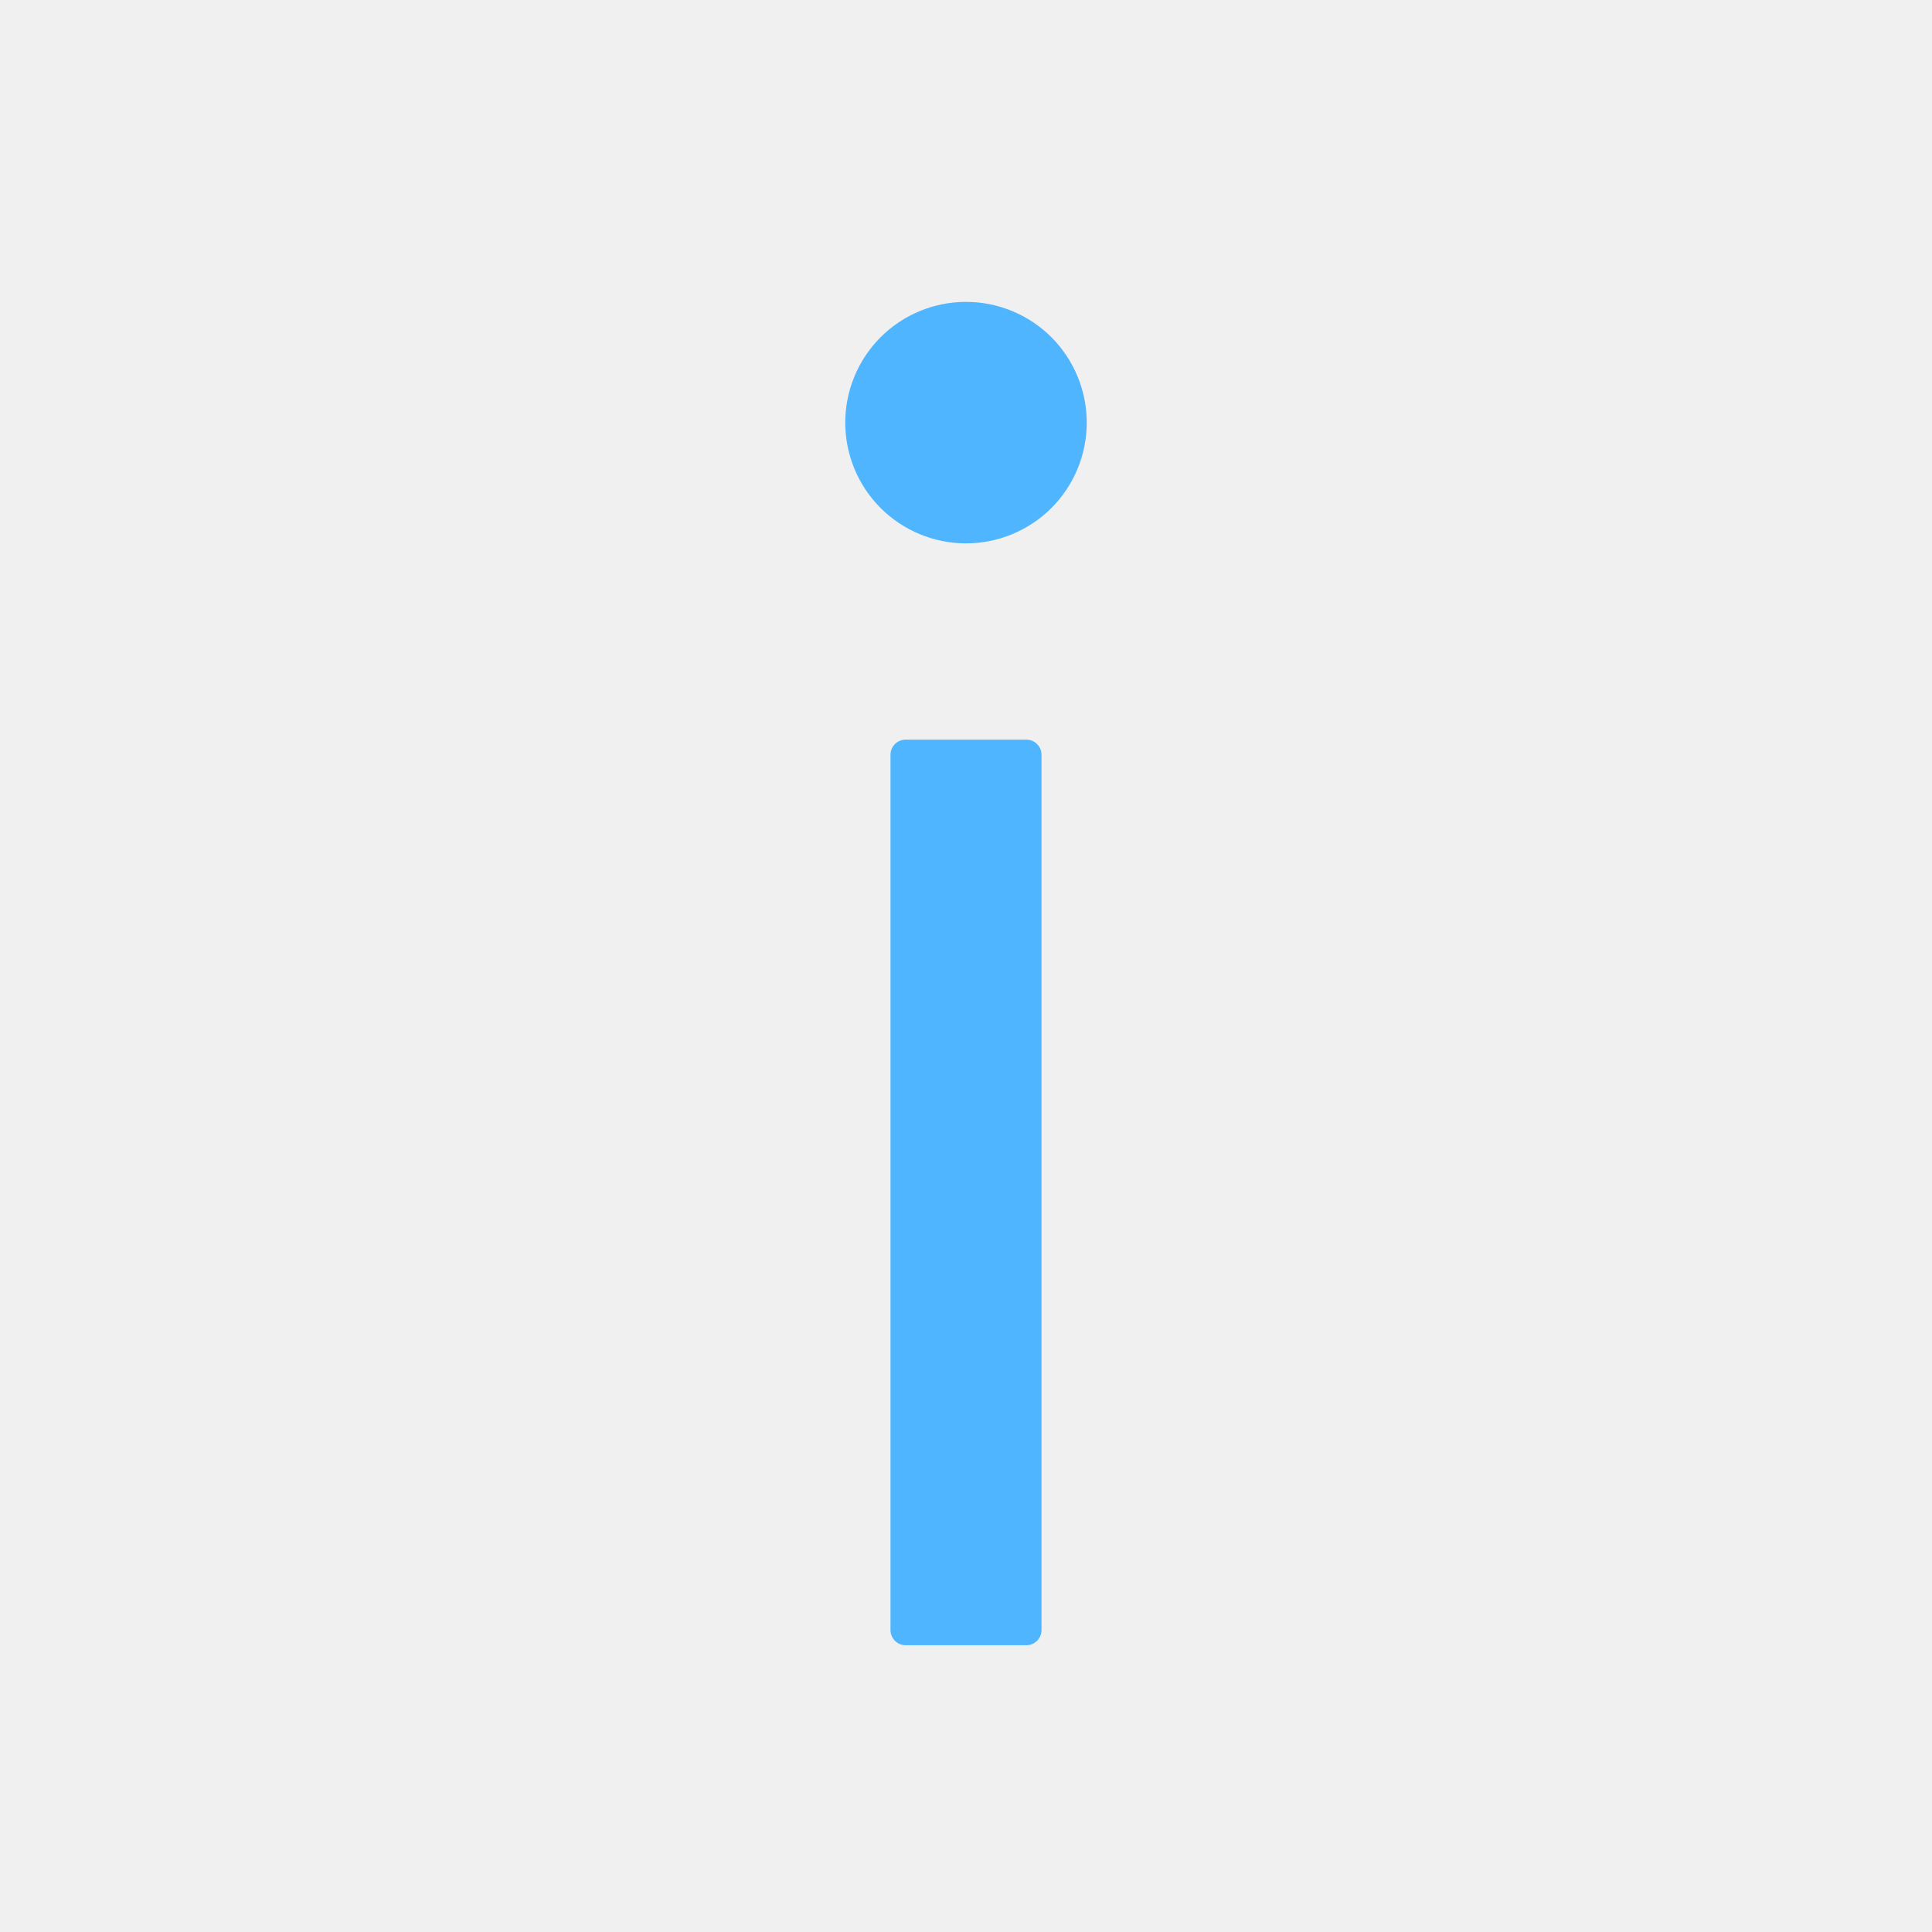
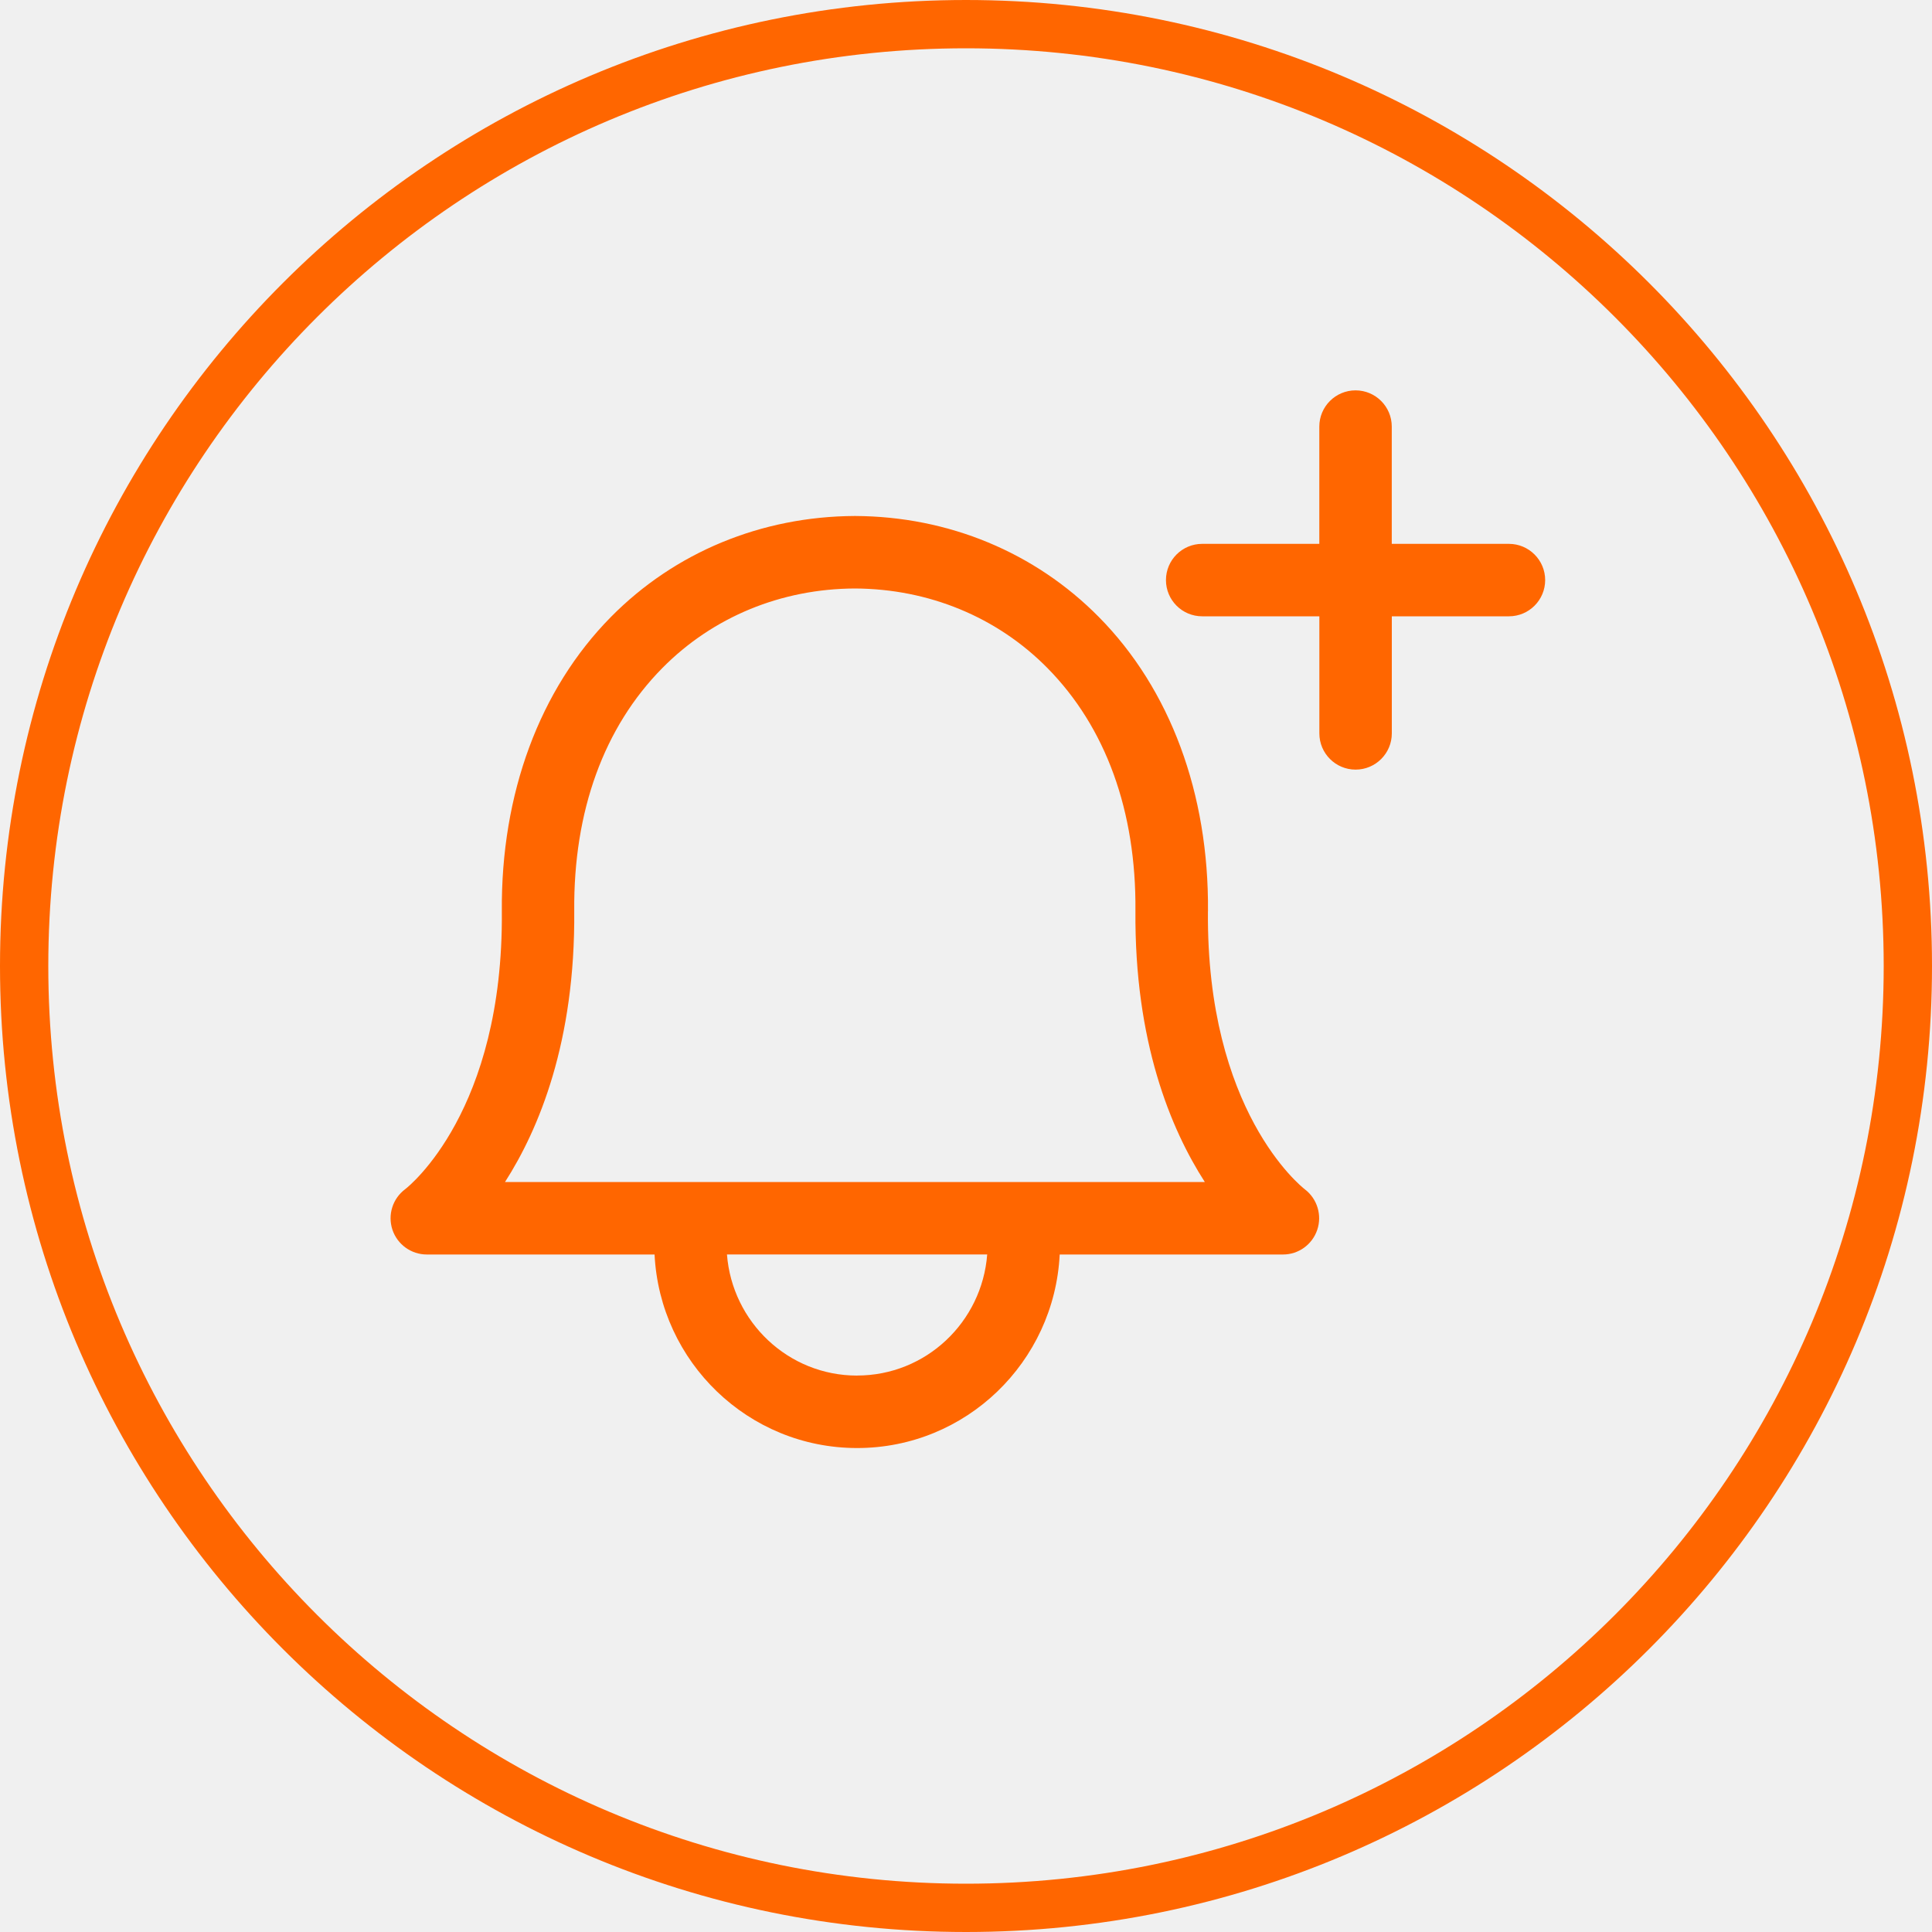
- <svg xmlns="http://www.w3.org/2000/svg" width="24" height="24" viewBox="0 0 24 24" fill="none">
-   <g clip-path="url(#clip0_34222_1940)">
-     <path d="M10.5 5.25C10.5 5.648 10.658 6.029 10.939 6.311C11.221 6.592 11.602 6.75 12 6.75C12.398 6.75 12.779 6.592 13.061 6.311C13.342 6.029 13.5 5.648 13.5 5.25C13.5 4.852 13.342 4.471 13.061 4.189C12.779 3.908 12.398 3.75 12 3.75C11.602 3.75 11.221 3.908 10.939 4.189C10.658 4.471 10.5 4.852 10.5 5.25ZM12.75 9.188H11.25C11.147 9.188 11.062 9.272 11.062 9.375V20.25C11.062 20.353 11.147 20.438 11.25 20.438H12.75C12.853 20.438 12.938 20.353 12.938 20.25V9.375C12.938 9.272 12.853 9.188 12.75 9.188Z" fill="#50B5FF" />
-   </g>
-   <defs>
-     <clipPath id="clip0_34222_1940">
-       <rect width="24" height="24" fill="white" />
-     </clipPath>
-   </defs>
+ <svg xmlns="http://www.w3.org/2000/svg" width="40" height="40" viewBox="0 0 40 40" fill="none">
+   <circle cx="20" cy="20" r="19.5" stroke="#FF6600" />
+   <path d="M31.24 11.26H28.815V8.832C28.815 8.418 28.479 8.082 28.065 8.082C27.651 8.082 27.315 8.418 27.315 8.832V11.26H24.89C24.476 11.26 24.14 11.595 24.14 12.01C24.14 12.425 24.476 12.76 24.89 12.76H27.316V15.184C27.316 15.598 27.652 15.934 28.066 15.934C28.48 15.934 28.816 15.598 28.816 15.184V12.76H31.241C31.656 12.76 31.991 12.423 31.991 12.01C31.991 11.597 31.655 11.26 31.241 11.26H31.24ZM25.01 18.866C25.03 16.432 24.228 14.269 22.752 12.776C21.428 11.434 19.636 10.692 17.706 10.683H17.693C15.763 10.693 13.971 11.433 12.647 12.775C11.172 14.27 10.37 16.433 10.39 18.867C10.426 23 8.467 24.56 8.39 24.62C8.13 24.813 8.023 25.15 8.124 25.458C8.226 25.766 8.514 25.973 8.836 25.973H13.552C13.662 28.199 15.492 29.98 17.746 29.98C20 29.98 21.829 28.2 21.94 25.973H26.565C26.885 25.973 27.169 25.767 27.272 25.463C27.375 25.159 27.272 24.82 27.017 24.625C26.935 24.561 24.974 23 25.009 18.865L25.01 18.866ZM17.745 28.48C16.319 28.48 15.159 27.37 15.051 25.972H20.439C20.331 27.372 19.171 28.479 17.745 28.479V28.48ZM10.455 24.473C11.157 23.378 11.912 21.569 11.889 18.855C11.872 16.793 12.503 15.055 13.714 13.83C14.757 12.774 16.172 12.19 17.7 12.184C19.227 12.191 20.643 12.774 21.685 13.83C22.895 15.056 23.525 16.793 23.508 18.855C23.486 21.569 24.24 23.378 24.945 24.473H10.455Z" fill="#FF6600" />
</svg>
